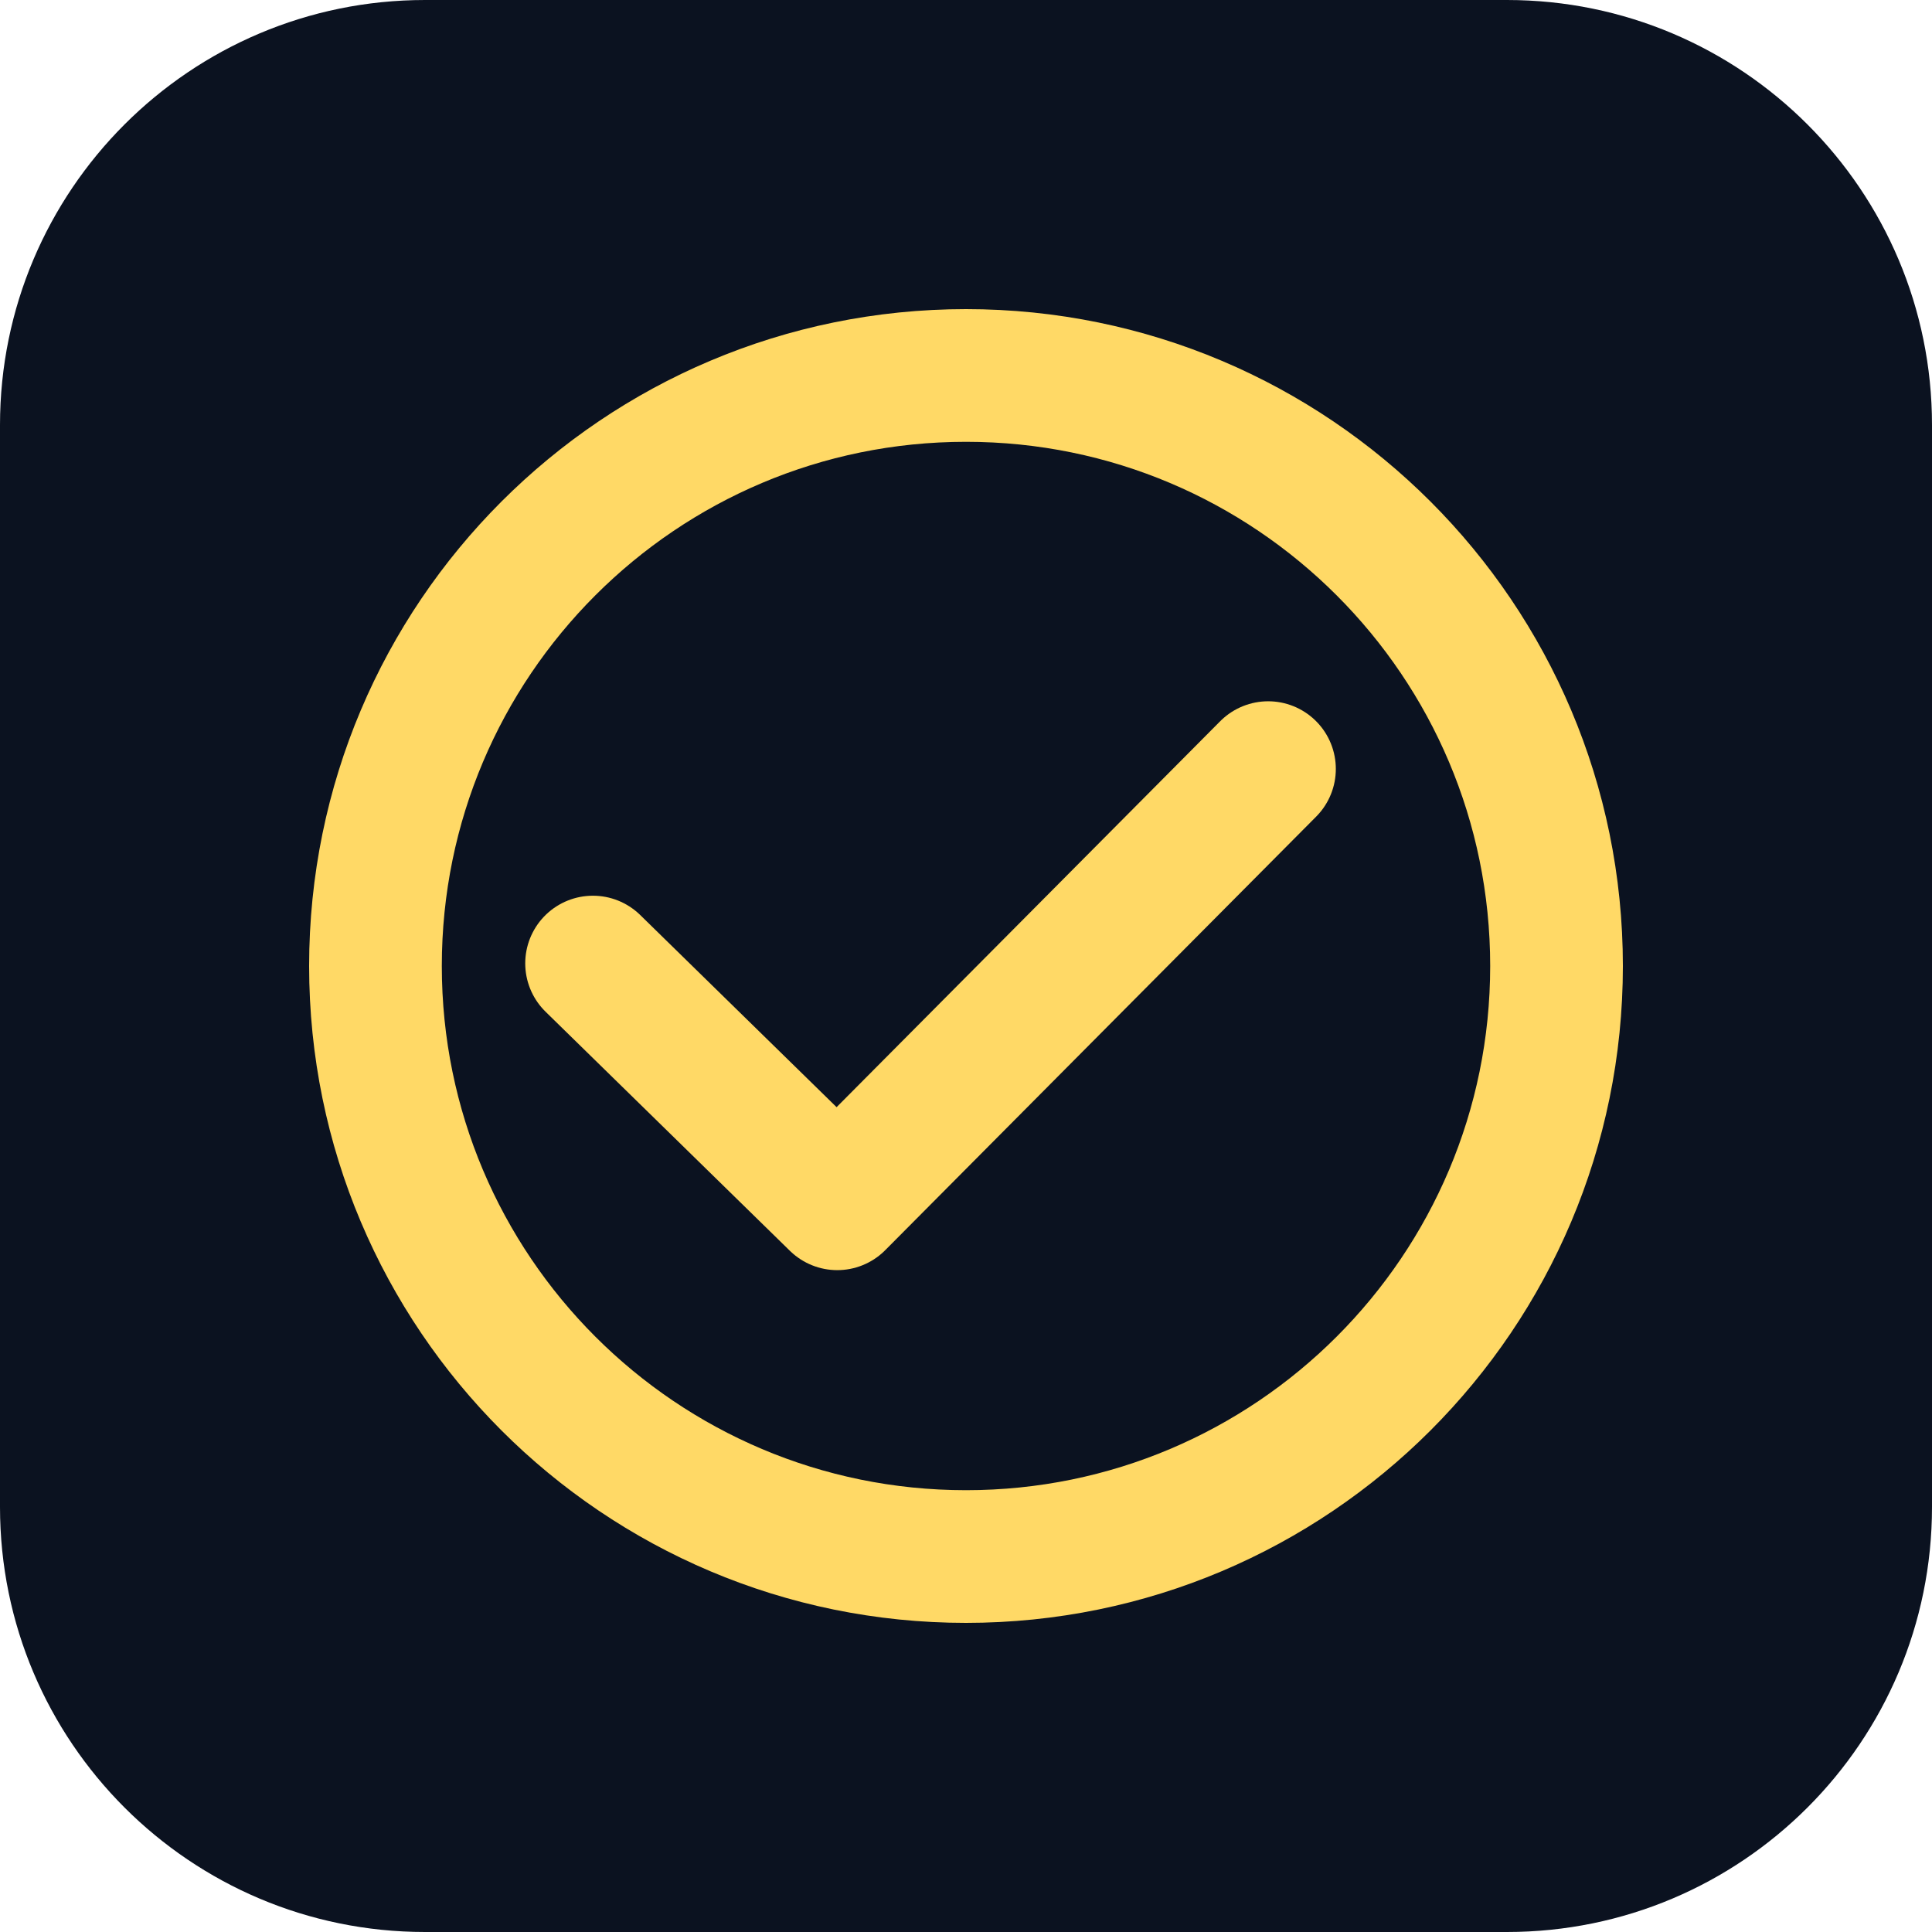
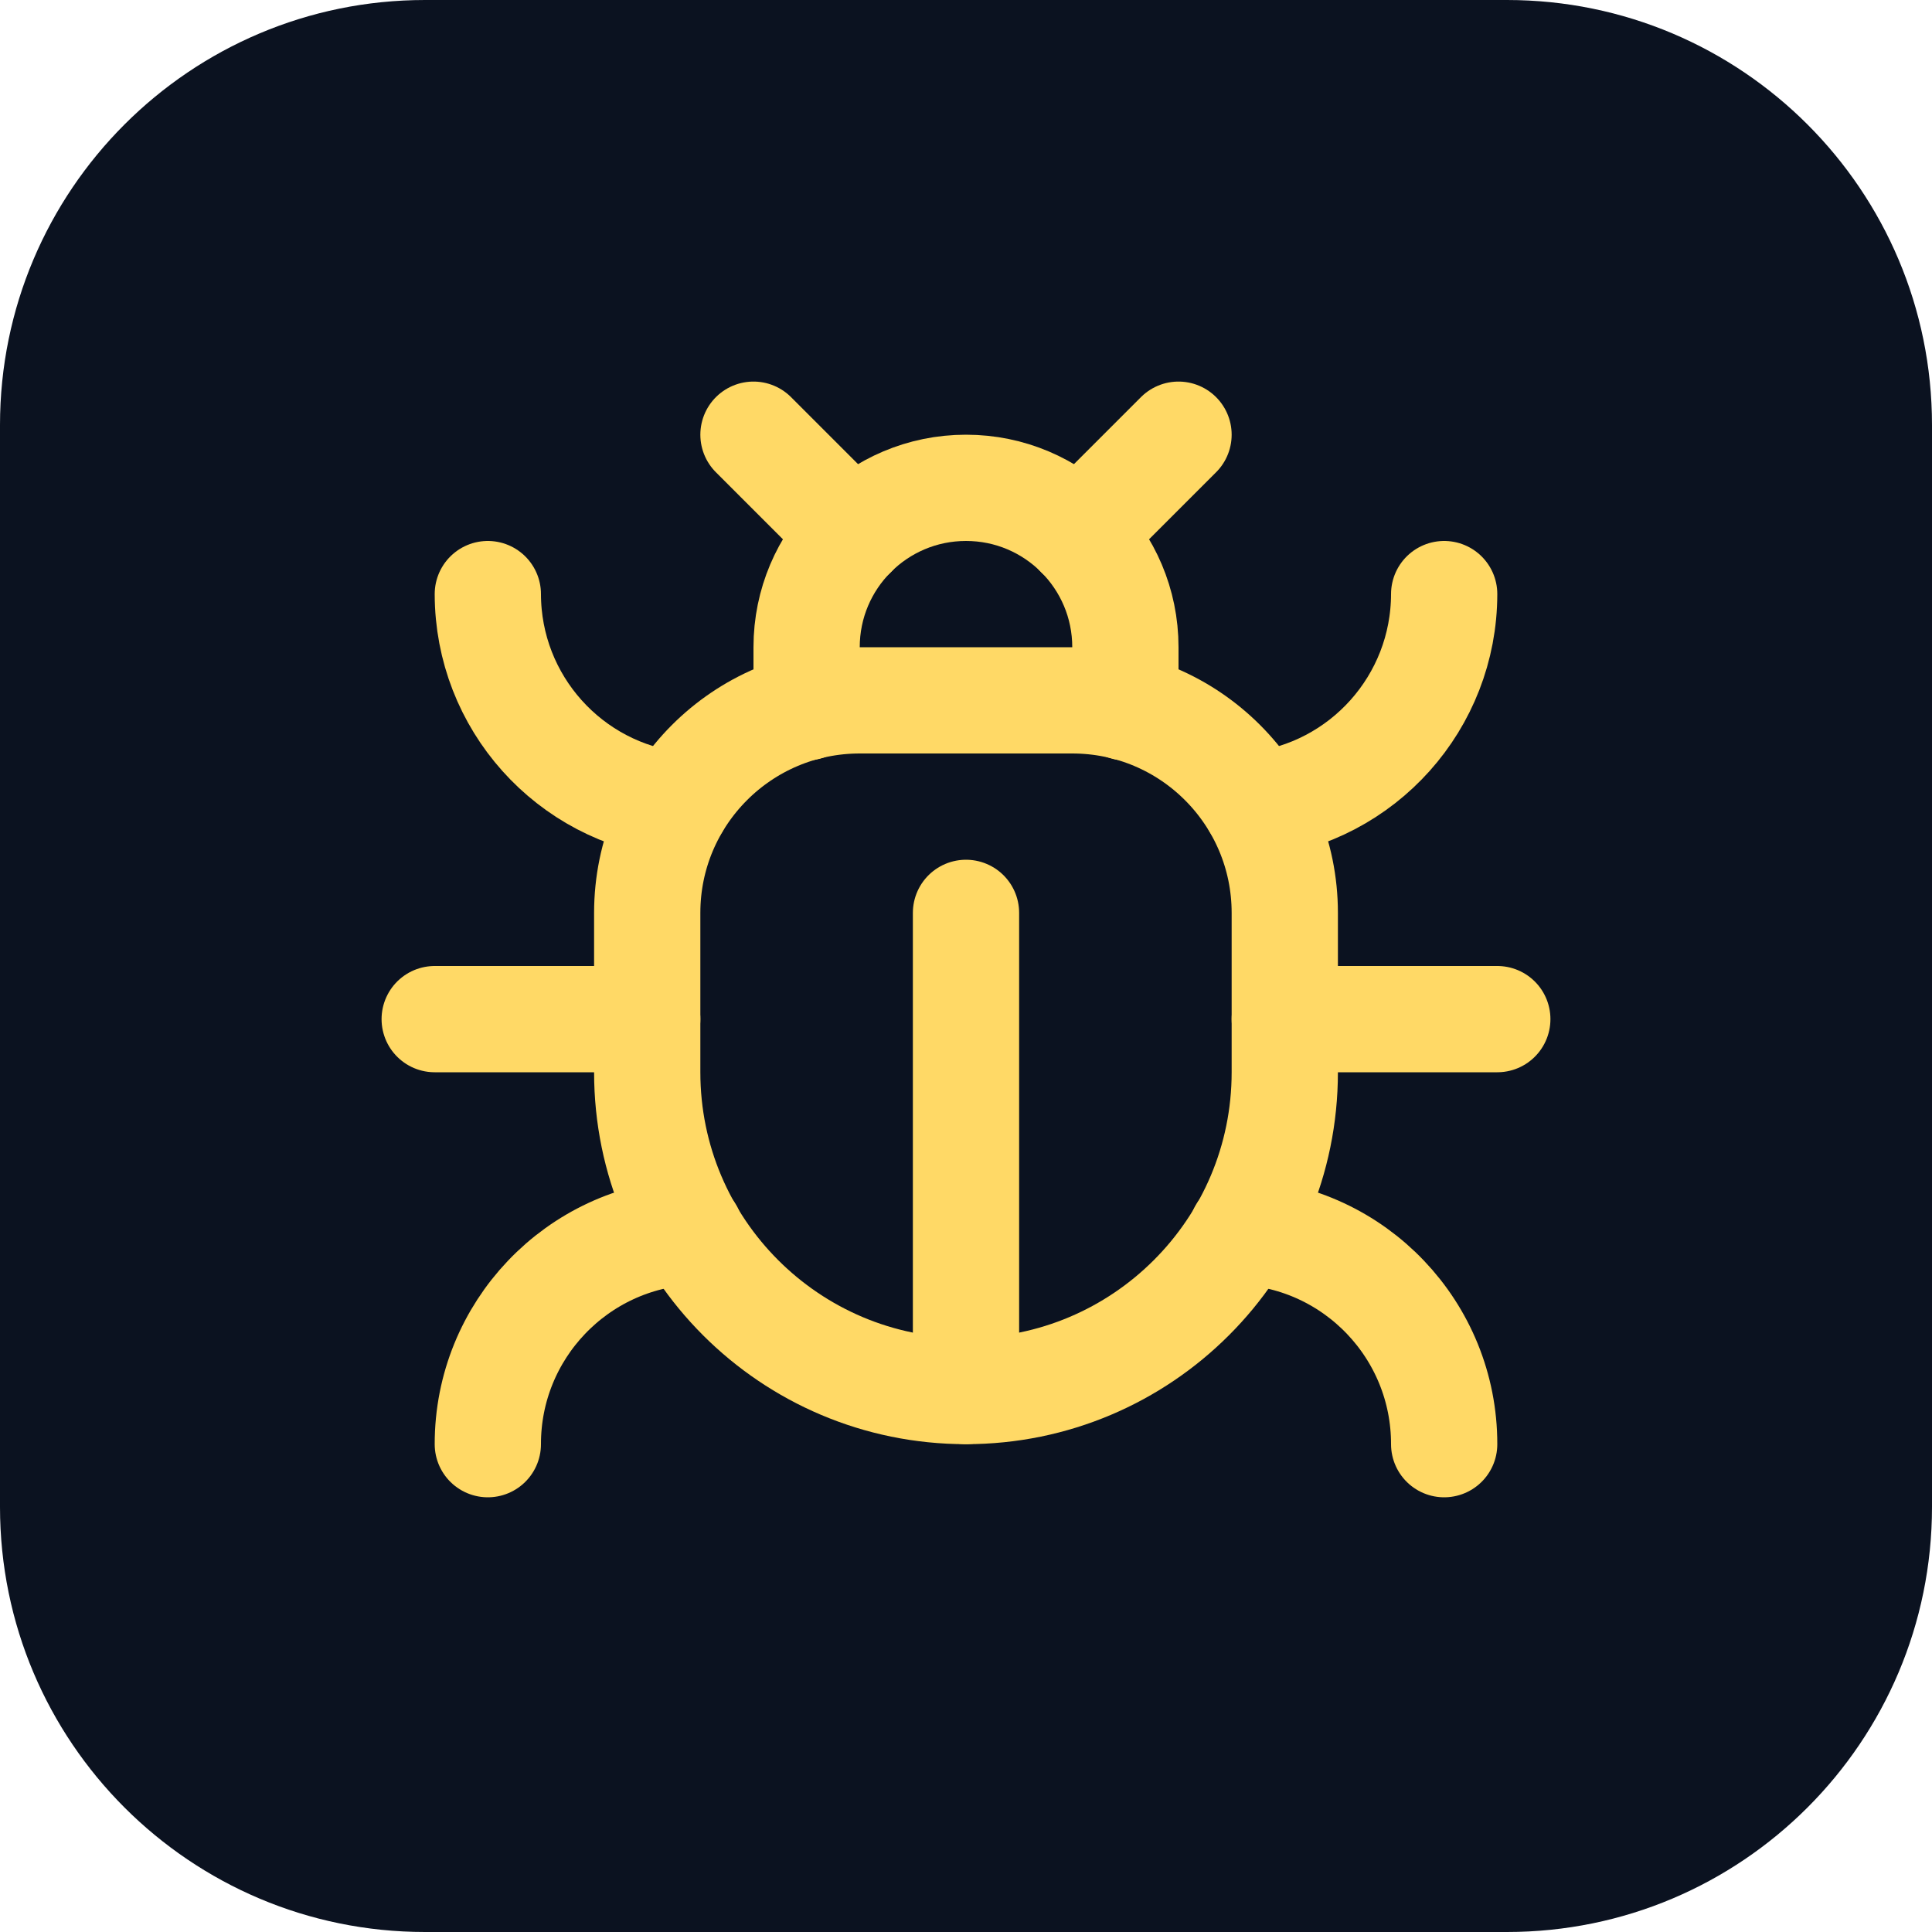
- <svg xmlns="http://www.w3.org/2000/svg" viewBox="0 0 100 100" width="100" height="100">
-   <rect width="100" height="100" rx="22" ry="22" fill="#0b1220" />
-   <g transform="translate(16 16) scale(0.68)">
-     <circle cx="50" cy="50" r="44.95" fill="none" stroke="#FFD966" stroke-width="10.1" />
-     <polyline points="21.6,49.8 40.2,68.0 73.0,35.0" fill="none" stroke="#FFD966" stroke-width="10.3" stroke-linecap="round" stroke-linejoin="round" />
+ <svg xmlns="http://www.w3.org/2000/svg" width="100" height="100" viewBox="0 0 100 100" role="img" aria-label="Karta niezgodności">
+   <rect width="100" height="100" rx="22" fill="#0b1220" />
+   <g transform="translate(17 17) scale(2.75)" fill="none" stroke="#FFD966" stroke-width="2" stroke-linecap="round" stroke-linejoin="round">
+     <path d="M12 20v-9" />
+     <path d="M14 7a4 4 0 0 1 4 4v3a6 6 0 0 1-12 0v-3a4 4 0 0 1 4-4z" />
+     <path d="M14.12 3.88 16 2" />
+     <path d="M21 21a4 4 0 0 0-3.81-4" />
+     <path d="M21 5a4 4 0 0 1-3.55 3.97" />
+     <path d="M22 13h-4" />
+     <path d="M3 21a4 4 0 0 1 3.81-4" />
+     <path d="M3 5a4 4 0 0 0 3.55 3.97" />
+     <path d="M6 13H2" />
+     <path d="m8 2 1.88 1.88" />
+     <path d="M9 7.13V6a3 3 0 1 1 6 0v1.13" />
  </g>
</svg>
